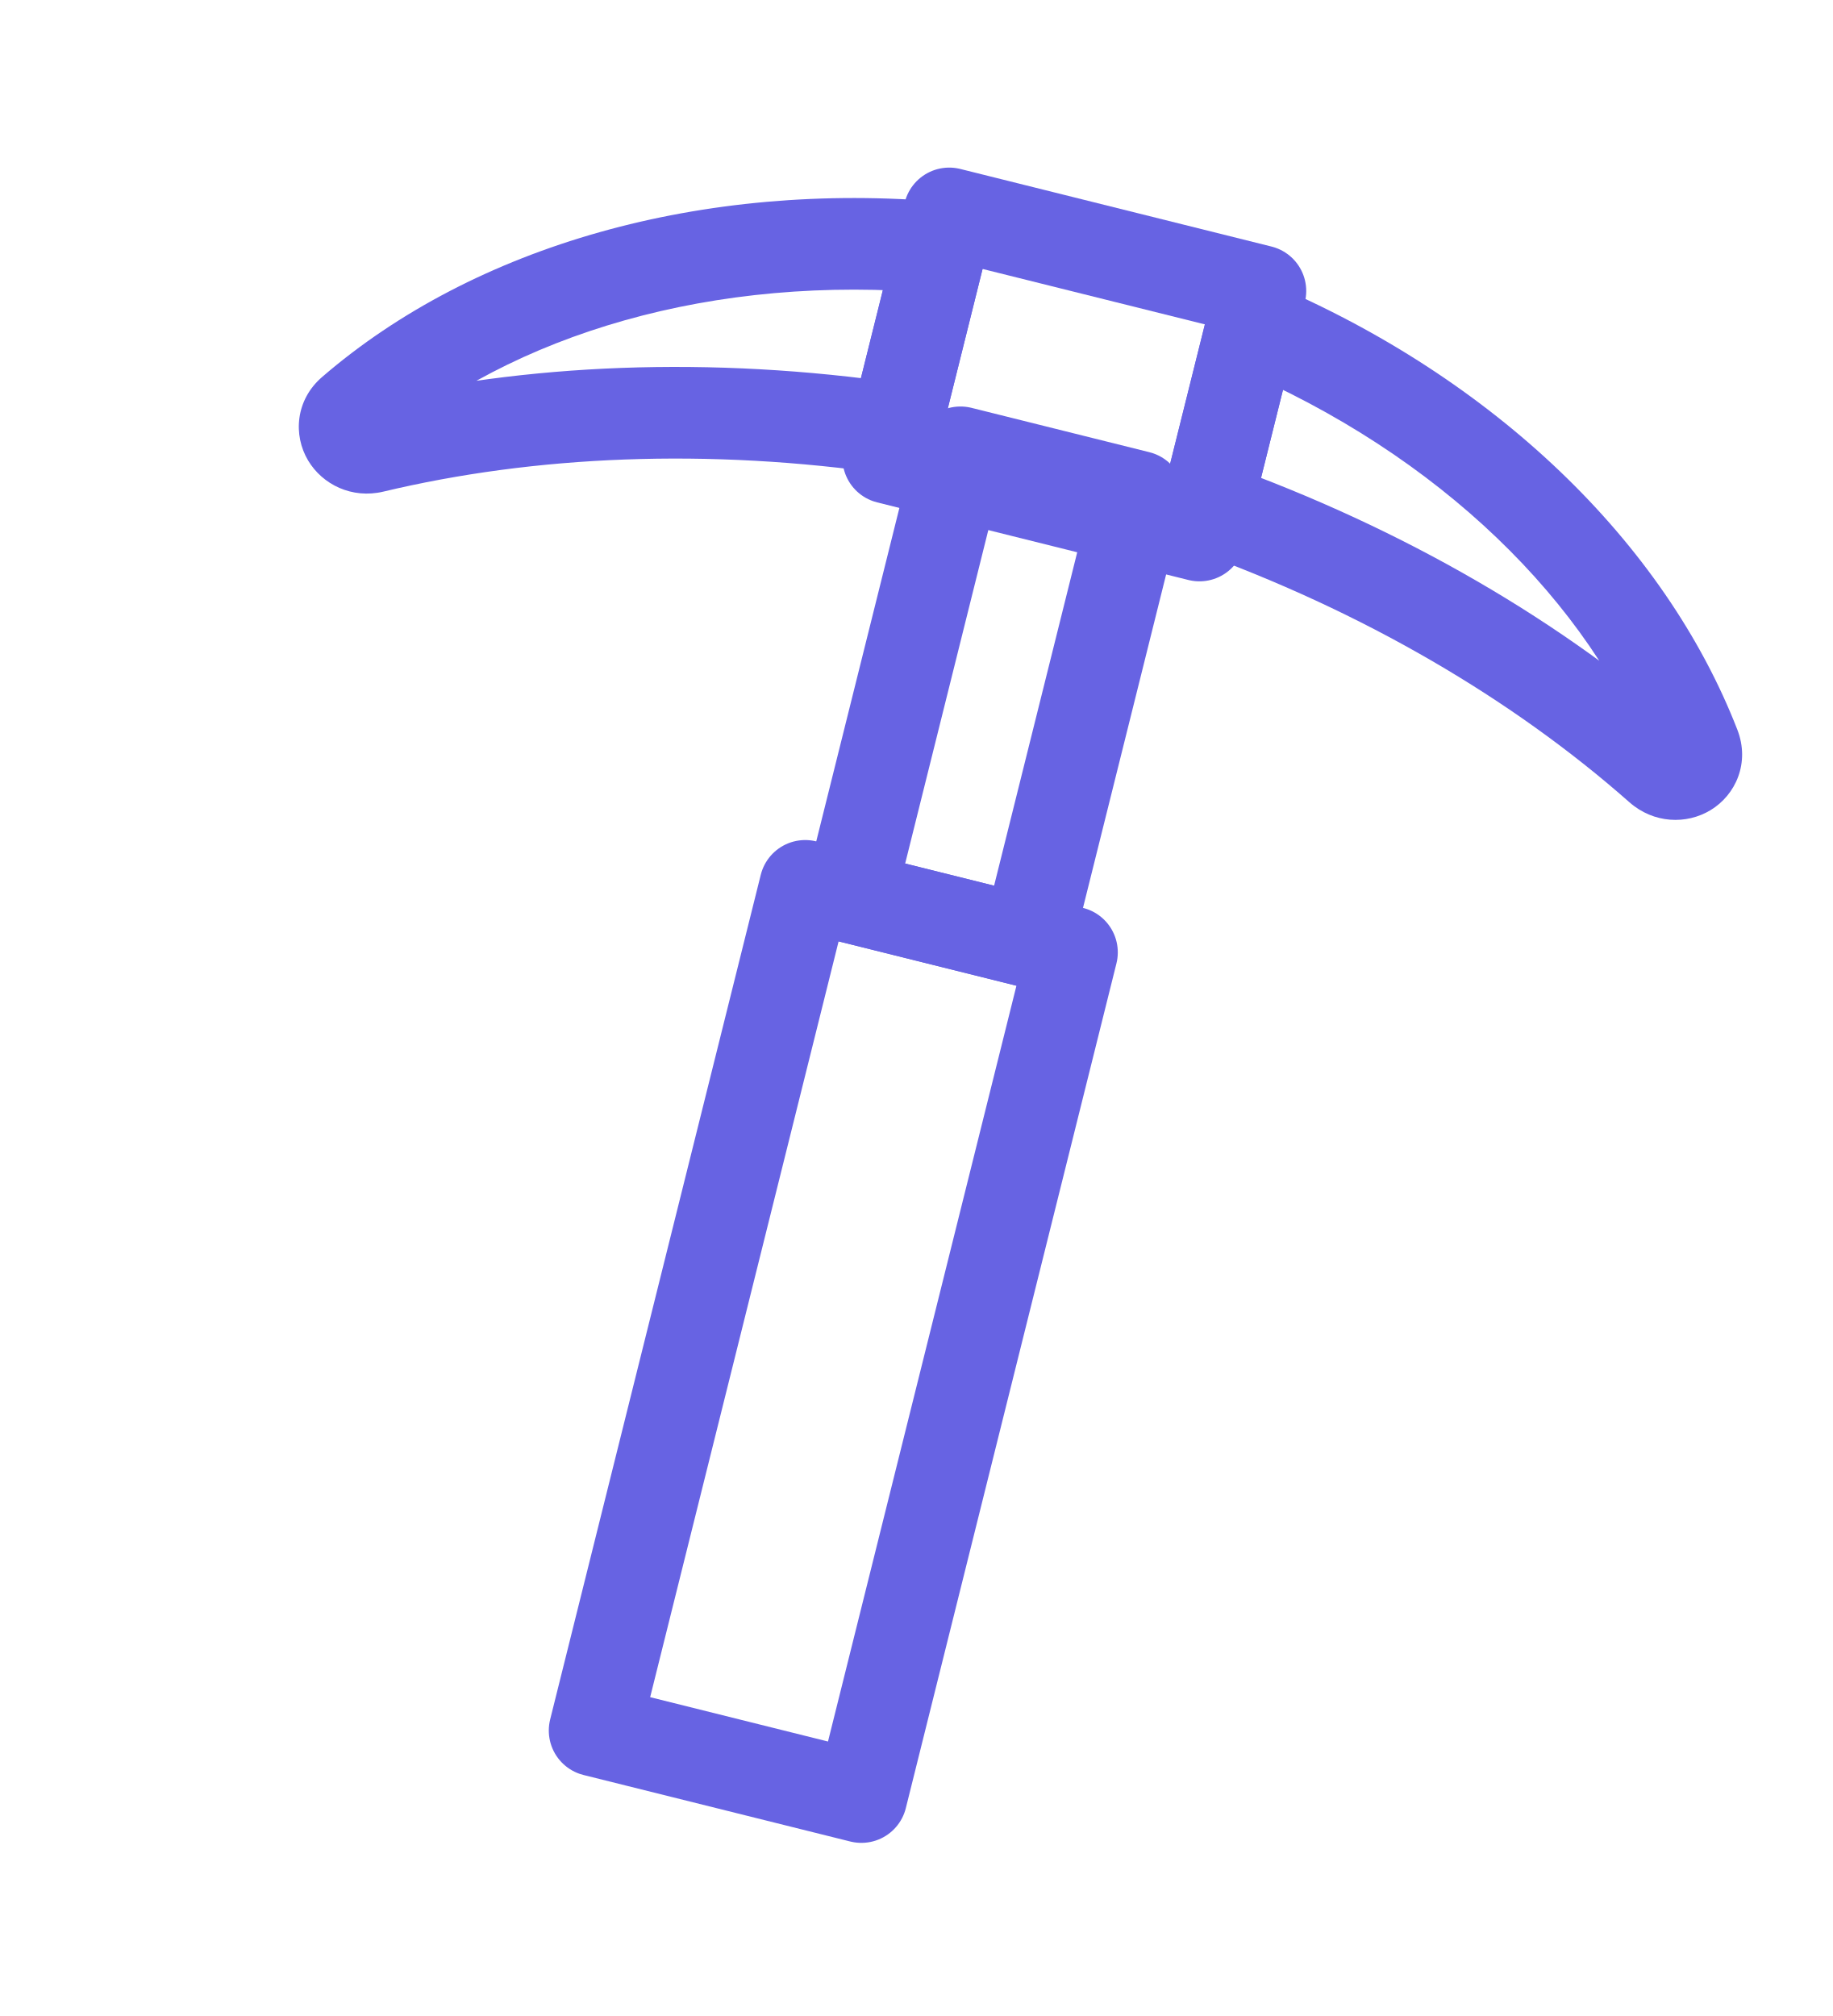
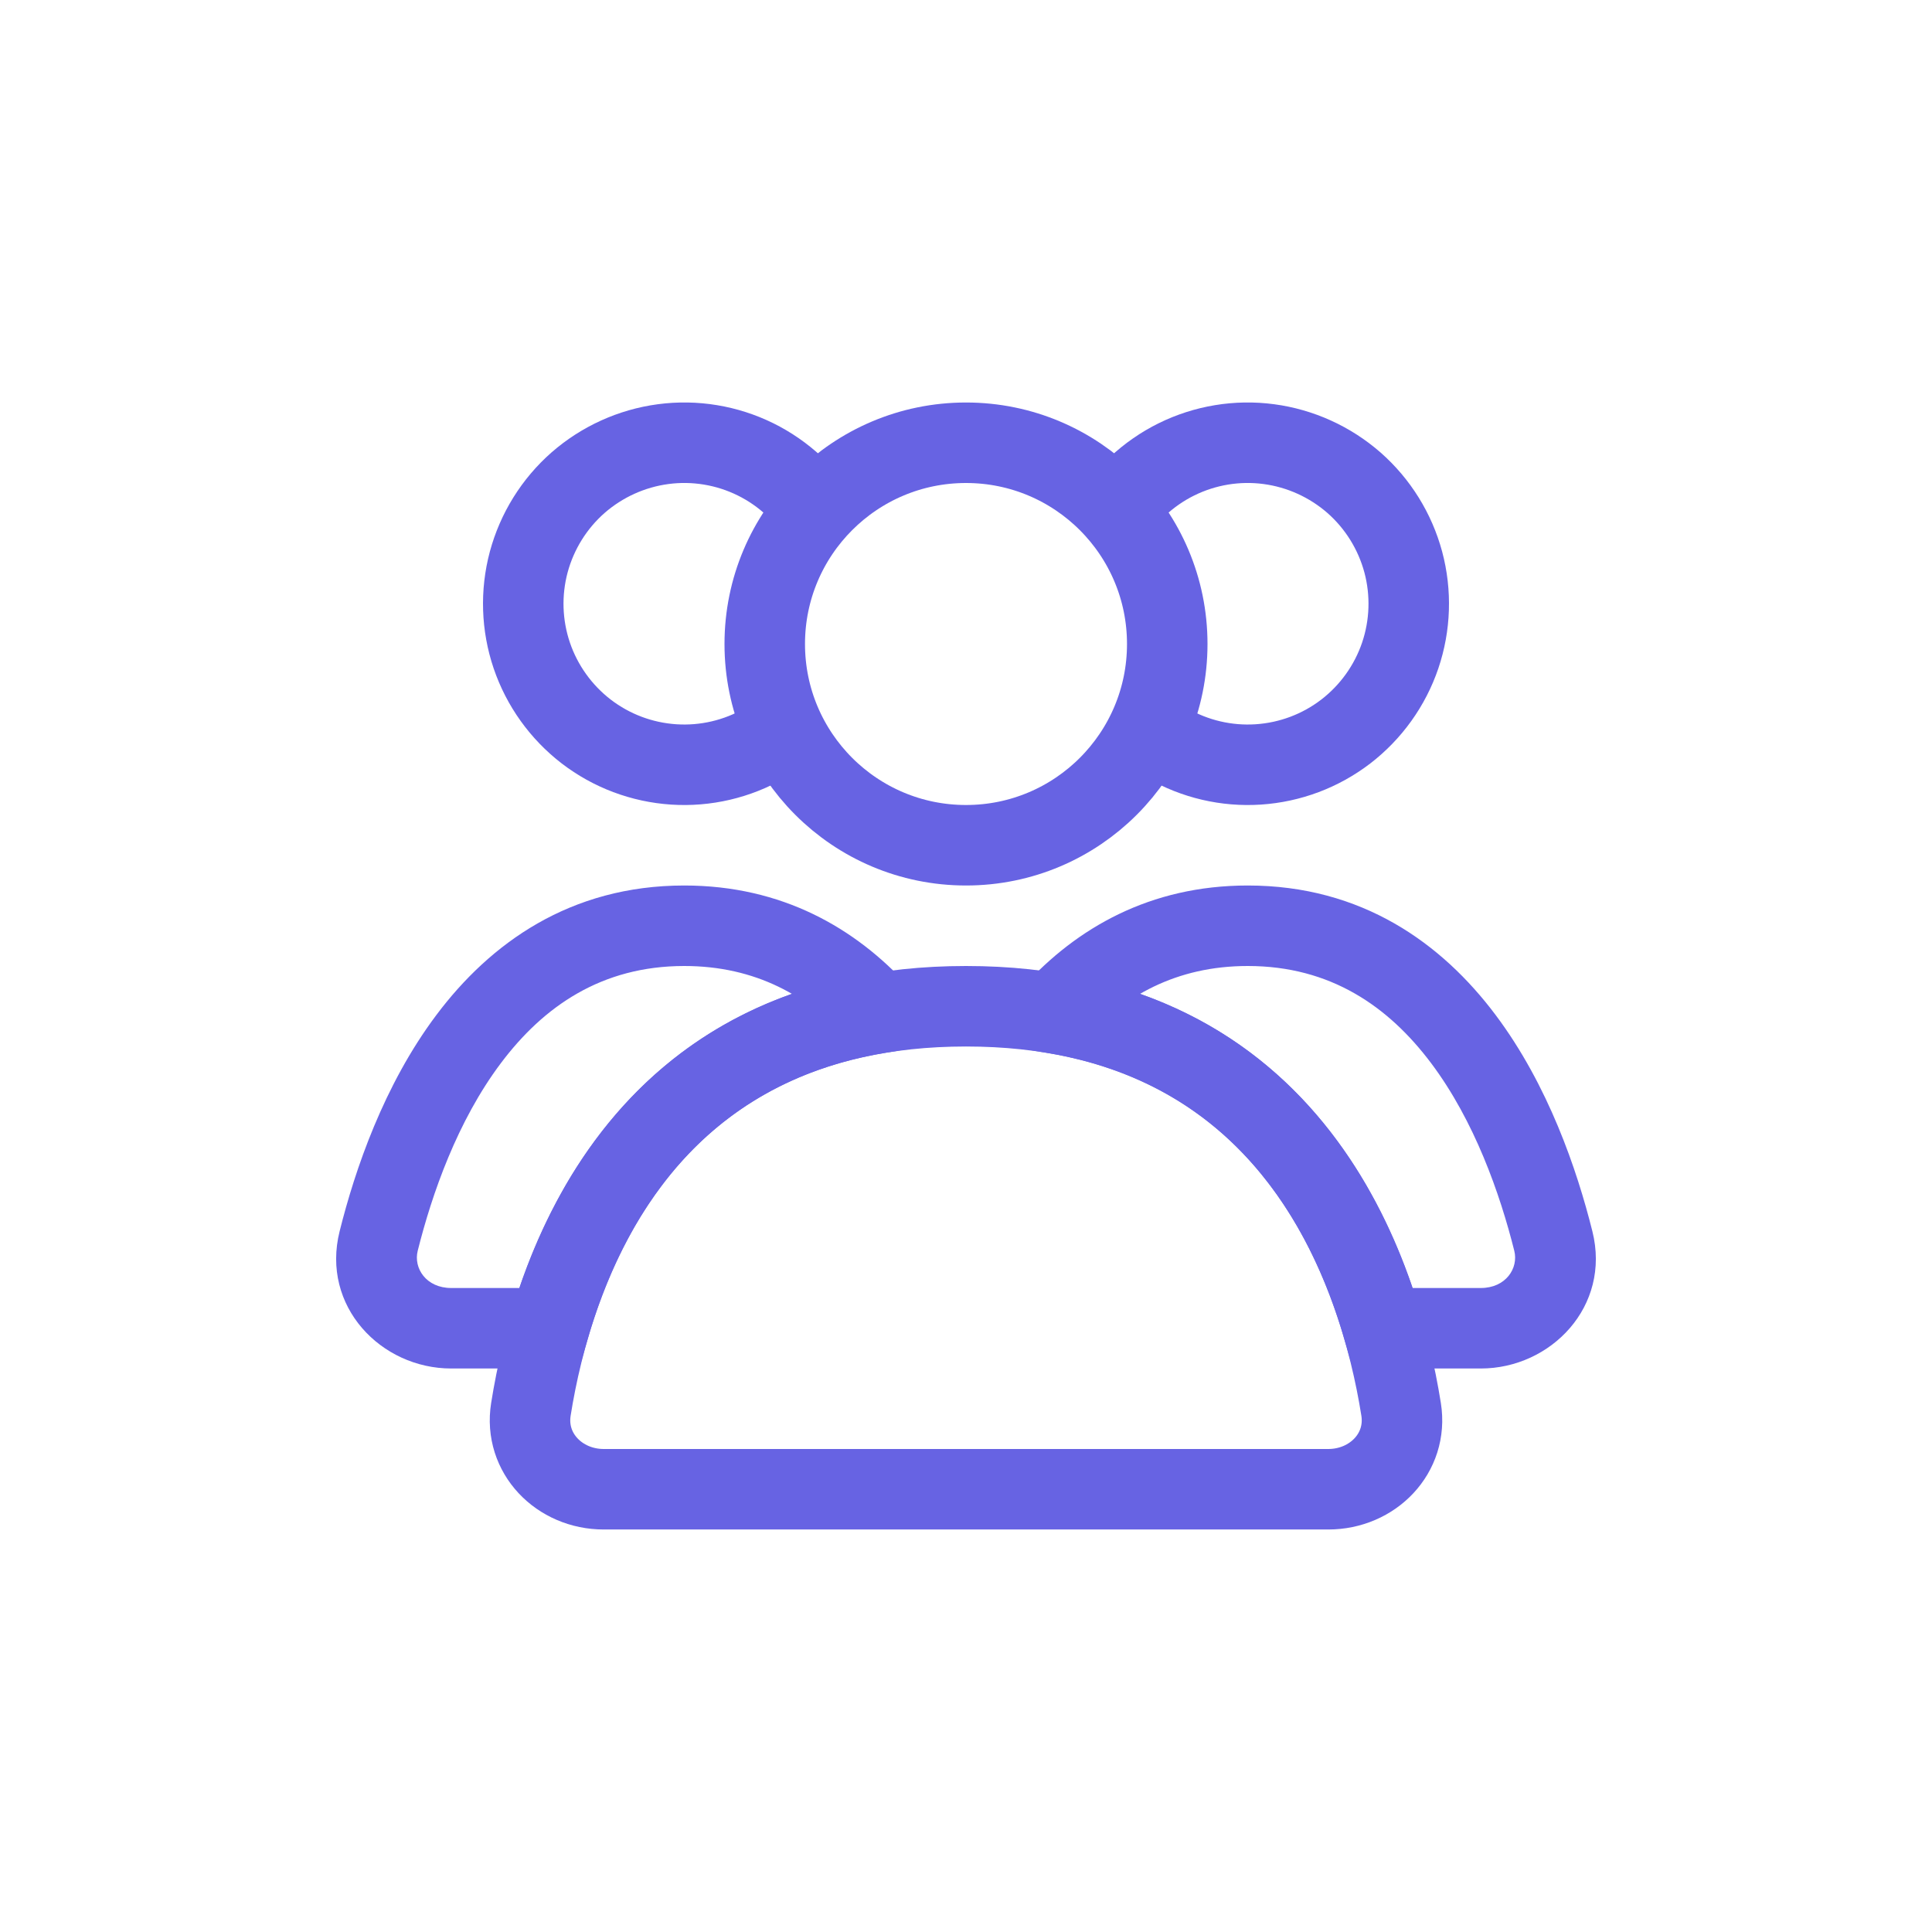
- <svg xmlns="http://www.w3.org/2000/svg" width="20" height="22" viewBox="0 0 20 22" fill="none">
-   <g id="Group 138">
-     <path id="Subtract" d="M3.842 4.492L3.515 4.114L3.515 4.114L3.842 4.492ZM10.265 2.703L10.75 2.824C10.786 2.682 10.757 2.532 10.672 2.413C10.587 2.294 10.455 2.218 10.309 2.205L10.265 2.703ZM4.067 4.878L4.183 5.365L4.183 5.365L4.067 4.878ZM9.772 4.681L9.7 5.176C9.954 5.213 10.195 5.051 10.257 4.802L9.772 4.681ZM18.112 8.38L17.781 8.755L17.781 8.755L18.112 8.38ZM13.168 5.527L12.683 5.407C12.621 5.656 12.758 5.912 12.999 5.998L13.168 5.527ZM18.492 8.145L18.026 8.326L18.026 8.326L18.492 8.145ZM13.661 3.55L13.856 3.089C13.721 3.032 13.568 3.037 13.438 3.103C13.307 3.168 13.211 3.287 13.176 3.429L13.661 3.55ZM4.168 4.871C5.589 3.645 7.792 2.986 10.221 3.201L10.309 2.205C7.666 1.971 5.179 2.678 3.515 4.114L4.168 4.871ZM3.951 4.392C4.049 4.368 4.163 4.415 4.221 4.513C4.249 4.56 4.268 4.626 4.257 4.701C4.246 4.78 4.206 4.839 4.168 4.871L3.515 4.114C3.224 4.365 3.197 4.748 3.362 5.025C3.52 5.289 3.841 5.446 4.183 5.365L3.951 4.392ZM9.844 4.186C7.753 3.881 5.735 3.966 3.951 4.392L4.183 5.365C5.834 4.971 7.724 4.887 9.7 5.176L9.844 4.186ZM10.257 4.802L10.75 2.824L9.78 2.582L9.287 4.56L10.257 4.802ZM18.443 8.005C17.068 6.792 15.326 5.769 13.336 5.057L12.999 5.998C14.88 6.671 16.509 7.632 17.781 8.755L18.443 8.005ZM18.026 8.326C18.008 8.28 18 8.209 18.028 8.134C18.053 8.063 18.101 8.014 18.148 7.985C18.245 7.926 18.367 7.938 18.443 8.005L17.781 8.755C18.046 8.988 18.403 9 18.666 8.841C18.942 8.674 19.098 8.323 18.959 7.964L18.026 8.326ZM13.466 4.01C15.712 4.961 17.347 6.577 18.026 8.326L18.959 7.964C18.163 5.915 16.299 4.123 13.856 3.089L13.466 4.01ZM13.176 3.429L12.683 5.407L13.653 5.648L14.146 3.671L13.176 3.429Z" fill="#6763E3" />
-     <rect id="Rectangle 103" x="10.481" y="4.936" width="2" height="5" transform="rotate(14 10.481 4.93628)" stroke="#6763E3" stroke-linecap="round" stroke-linejoin="round" />
-     <rect id="Rectangle 104" x="8.787" y="9.667" width="3" height="9.5" transform="rotate(14 8.78662 9.66675)" stroke="#6763E3" stroke-linecap="round" stroke-linejoin="round" />
-     <rect id="Rectangle 102" x="10.358" y="2.329" width="3.5" height="2.75" transform="rotate(14 10.3584 2.3291)" stroke="#6763E3" stroke-linecap="round" stroke-linejoin="round" />
-   </g>
+ <svg xmlns="http://www.w3.org/2000/svg" width="24" height="24" viewBox="0 0 24 24" fill="none">
+   <circle cx="12" cy="8" r="2.5" stroke="#6763E3" stroke-linecap="round" />
+   <path d="M13.768 6.5C13.966 6.157 14.261 5.881 14.615 5.706C14.97 5.531 15.369 5.465 15.761 5.517C16.153 5.569 16.521 5.736 16.819 5.996C17.116 6.257 17.329 6.6 17.432 6.982C17.534 7.364 17.521 7.768 17.394 8.143C17.267 8.517 17.031 8.846 16.718 9.087C16.404 9.328 16.026 9.47 15.631 9.496C15.236 9.522 14.843 9.43 14.5 9.232" stroke="#6763E3" />
+   <path d="M10.232 6.5C10.034 6.157 9.739 5.881 9.385 5.706C9.03 5.531 8.631 5.465 8.239 5.517C7.847 5.569 7.479 5.736 7.181 5.996C6.884 6.257 6.671 6.6 6.568 6.982C6.466 7.364 6.479 7.768 6.606 8.143C6.733 8.517 6.969 8.846 7.282 9.087C7.596 9.328 7.974 9.47 8.369 9.496C8.764 9.522 9.157 9.43 9.5 9.232" stroke="#6763E3" />
+   <path d="M12 12.5C16.08 12.5 17.134 15.802 17.405 17.507C17.492 18.052 17.052 18.5 16.5 18.5H7.5C6.948 18.5 6.508 18.052 6.595 17.507C6.866 15.802 7.92 12.5 12 12.5Z" stroke="#6763E3" stroke-linecap="round" />
+   <path d="M19.296 15.416L18.811 15.538L19.296 15.416ZM13.087 12.586L12.718 12.249L12.097 12.928L13.005 13.079L13.087 12.586ZM17.181 16.5L16.701 16.639L16.805 17H17.181V16.5ZM15.5 12C16.528 12 17.249 12.503 17.778 13.207C18.317 13.925 18.634 14.831 18.811 15.538L19.781 15.295C19.59 14.531 19.233 13.479 18.578 12.607C17.912 11.72 16.92 11 15.5 11V12ZM13.456 12.923C13.957 12.375 14.611 12 15.5 12V11C14.283 11 13.373 11.531 12.718 12.249L13.456 12.923ZM13.005 13.079C15.306 13.461 16.279 15.18 16.701 16.639L17.661 16.361C17.19 14.733 16.019 12.566 13.169 12.093L13.005 13.079ZM18.395 16H17.181V17H18.395V16ZM18.811 15.538C18.865 15.753 18.707 16 18.395 16V17C19.265 17 20.015 16.228 19.781 15.295L18.811 15.538Z" fill="#6763E3" />
+   <path d="M10.913 12.586L10.995 13.079L11.903 12.928L11.282 12.249L10.913 12.586ZM4.704 15.416L5.189 15.538L4.704 15.416ZM6.819 16.5V17H7.195L7.299 16.639L6.819 16.5ZM8.5 12C9.389 12 10.043 12.375 10.544 12.923L11.282 12.249C10.627 11.531 9.717 11 8.5 11V12ZM5.189 15.538C5.366 14.831 5.682 13.925 6.222 13.207C6.751 12.503 7.472 12 8.5 12V11C7.08 11 6.088 11.72 5.422 12.607C4.767 13.479 4.41 14.531 4.219 15.295L5.189 15.538ZM5.605 16C5.293 16 5.135 15.753 5.189 15.538L4.219 15.295C3.985 16.228 4.734 17 5.605 17V16ZM6.819 16H5.605V17H6.819V16ZM7.299 16.639C7.721 15.18 8.694 13.461 10.995 13.079L10.831 12.093C7.981 12.566 6.81 14.733 6.338 16.361L7.299 16.639Z" fill="#6763E3" />
</svg>
